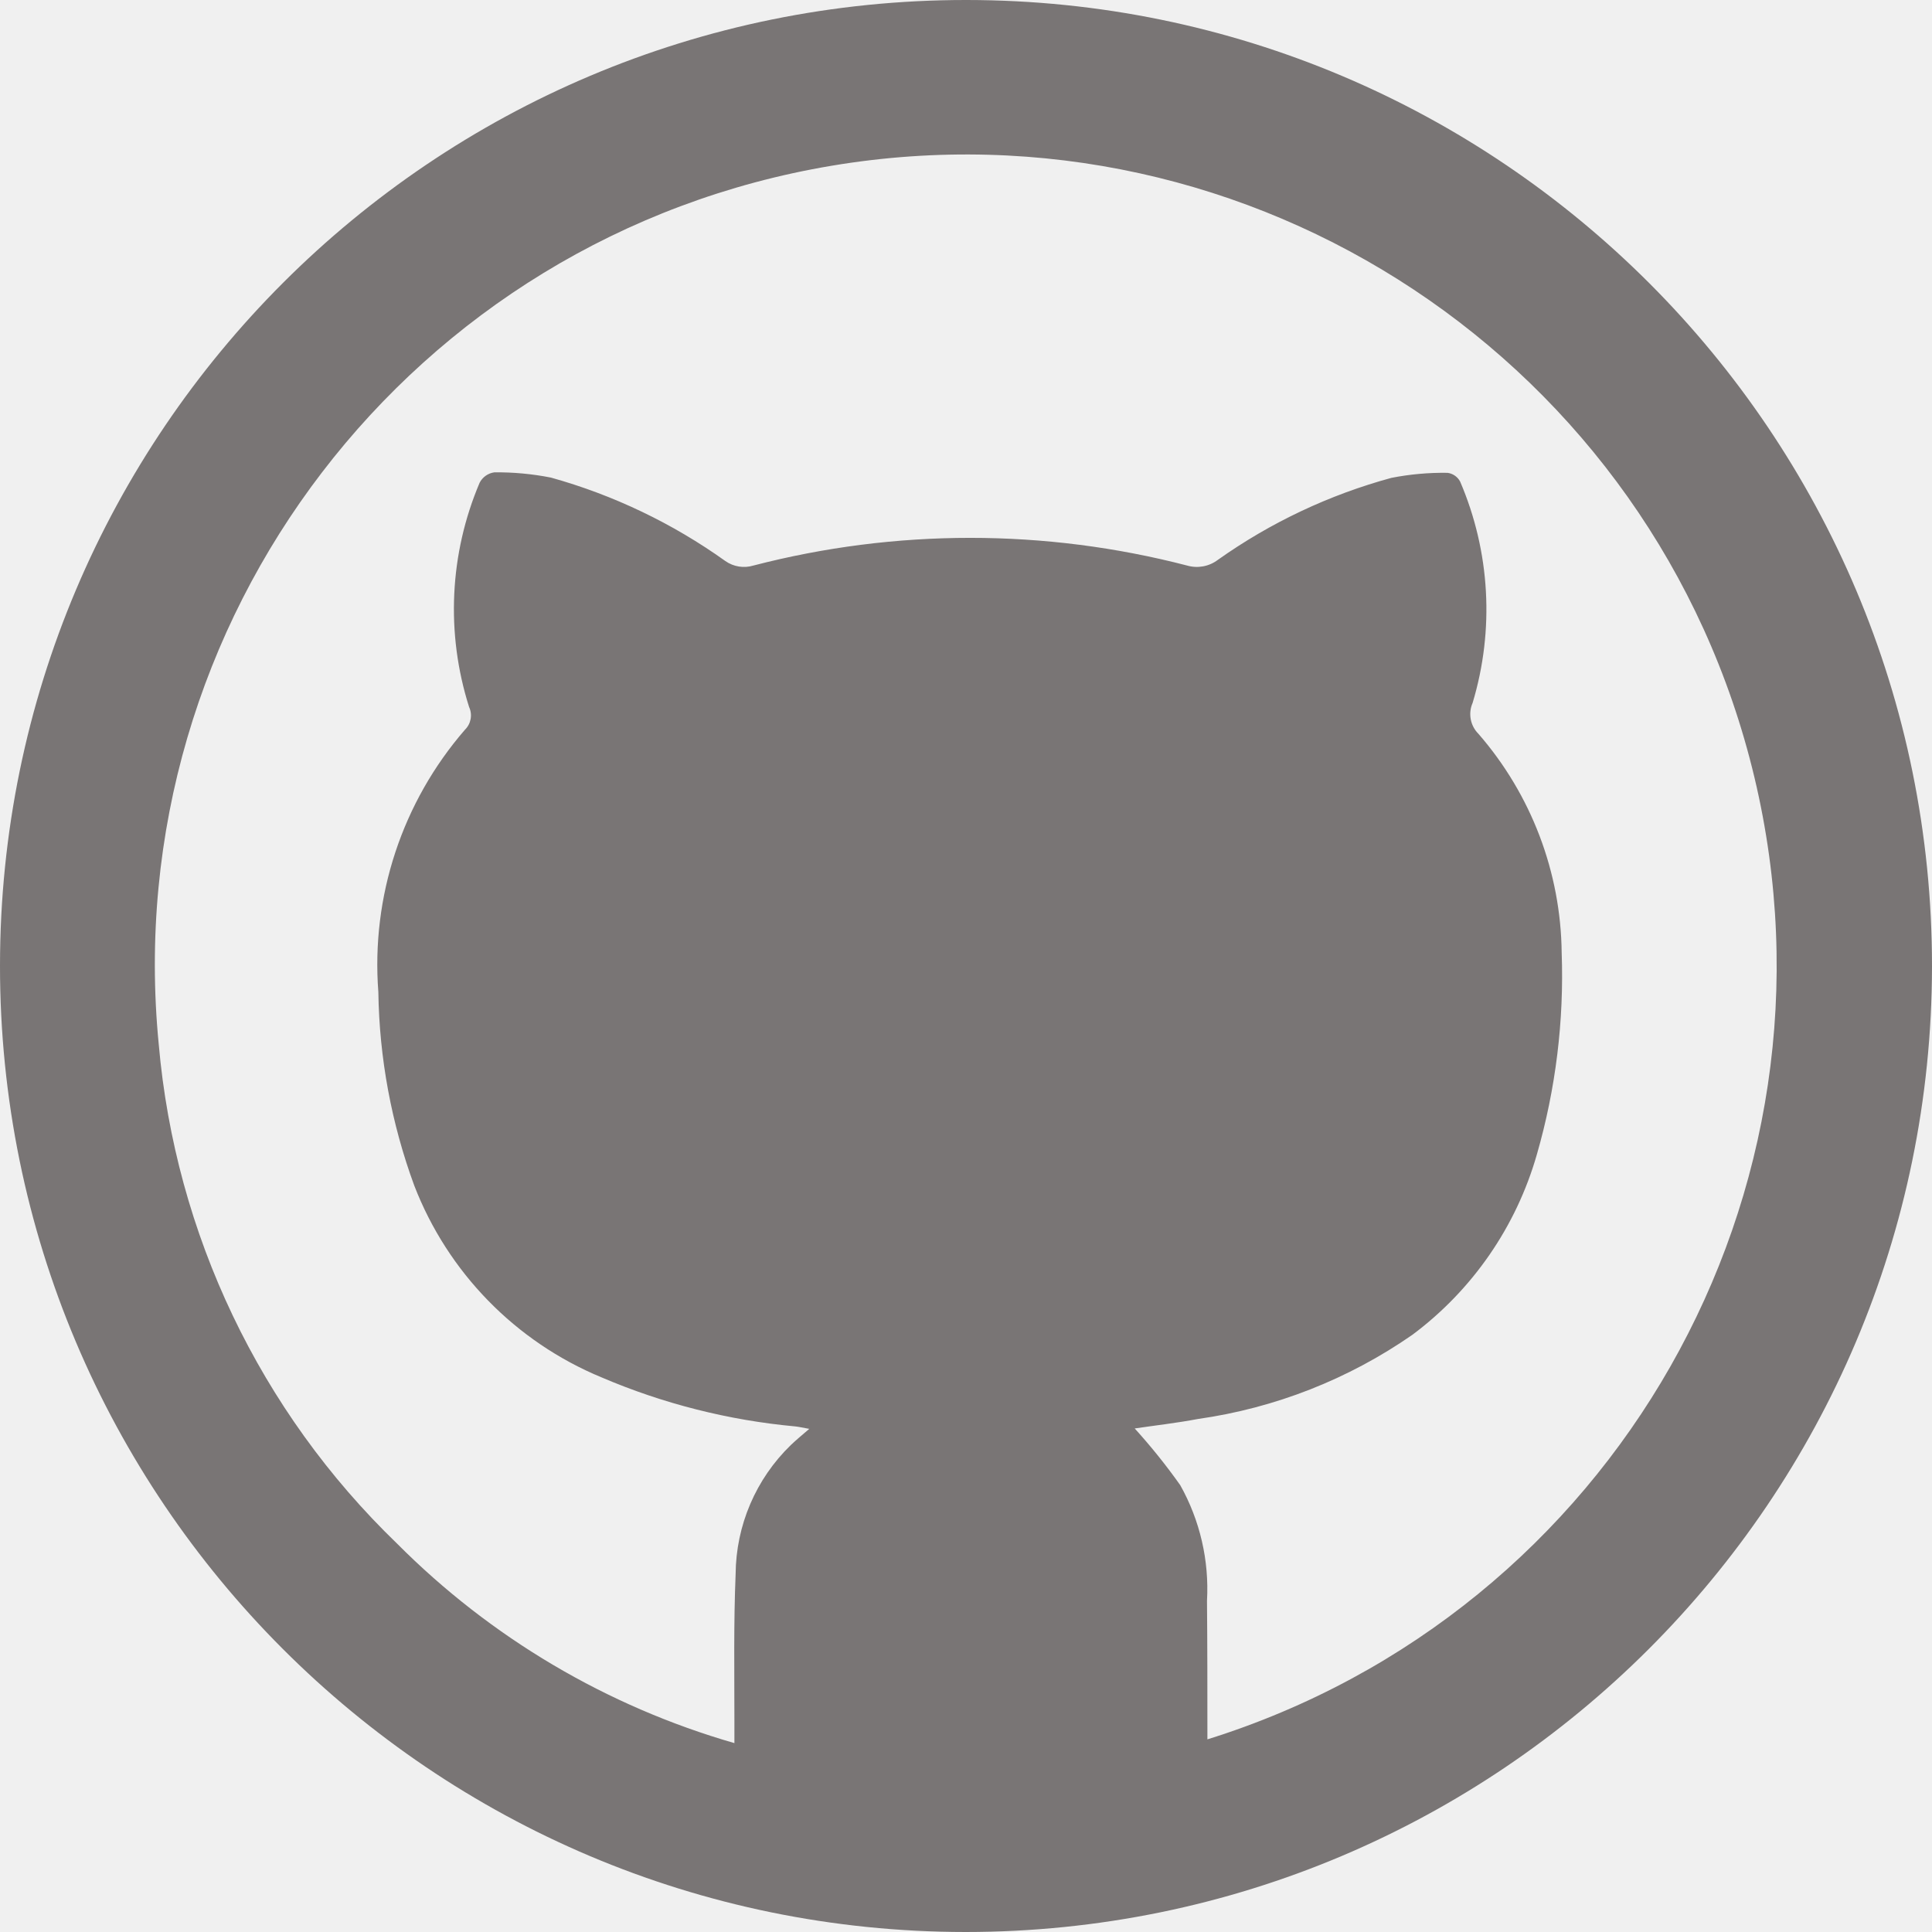
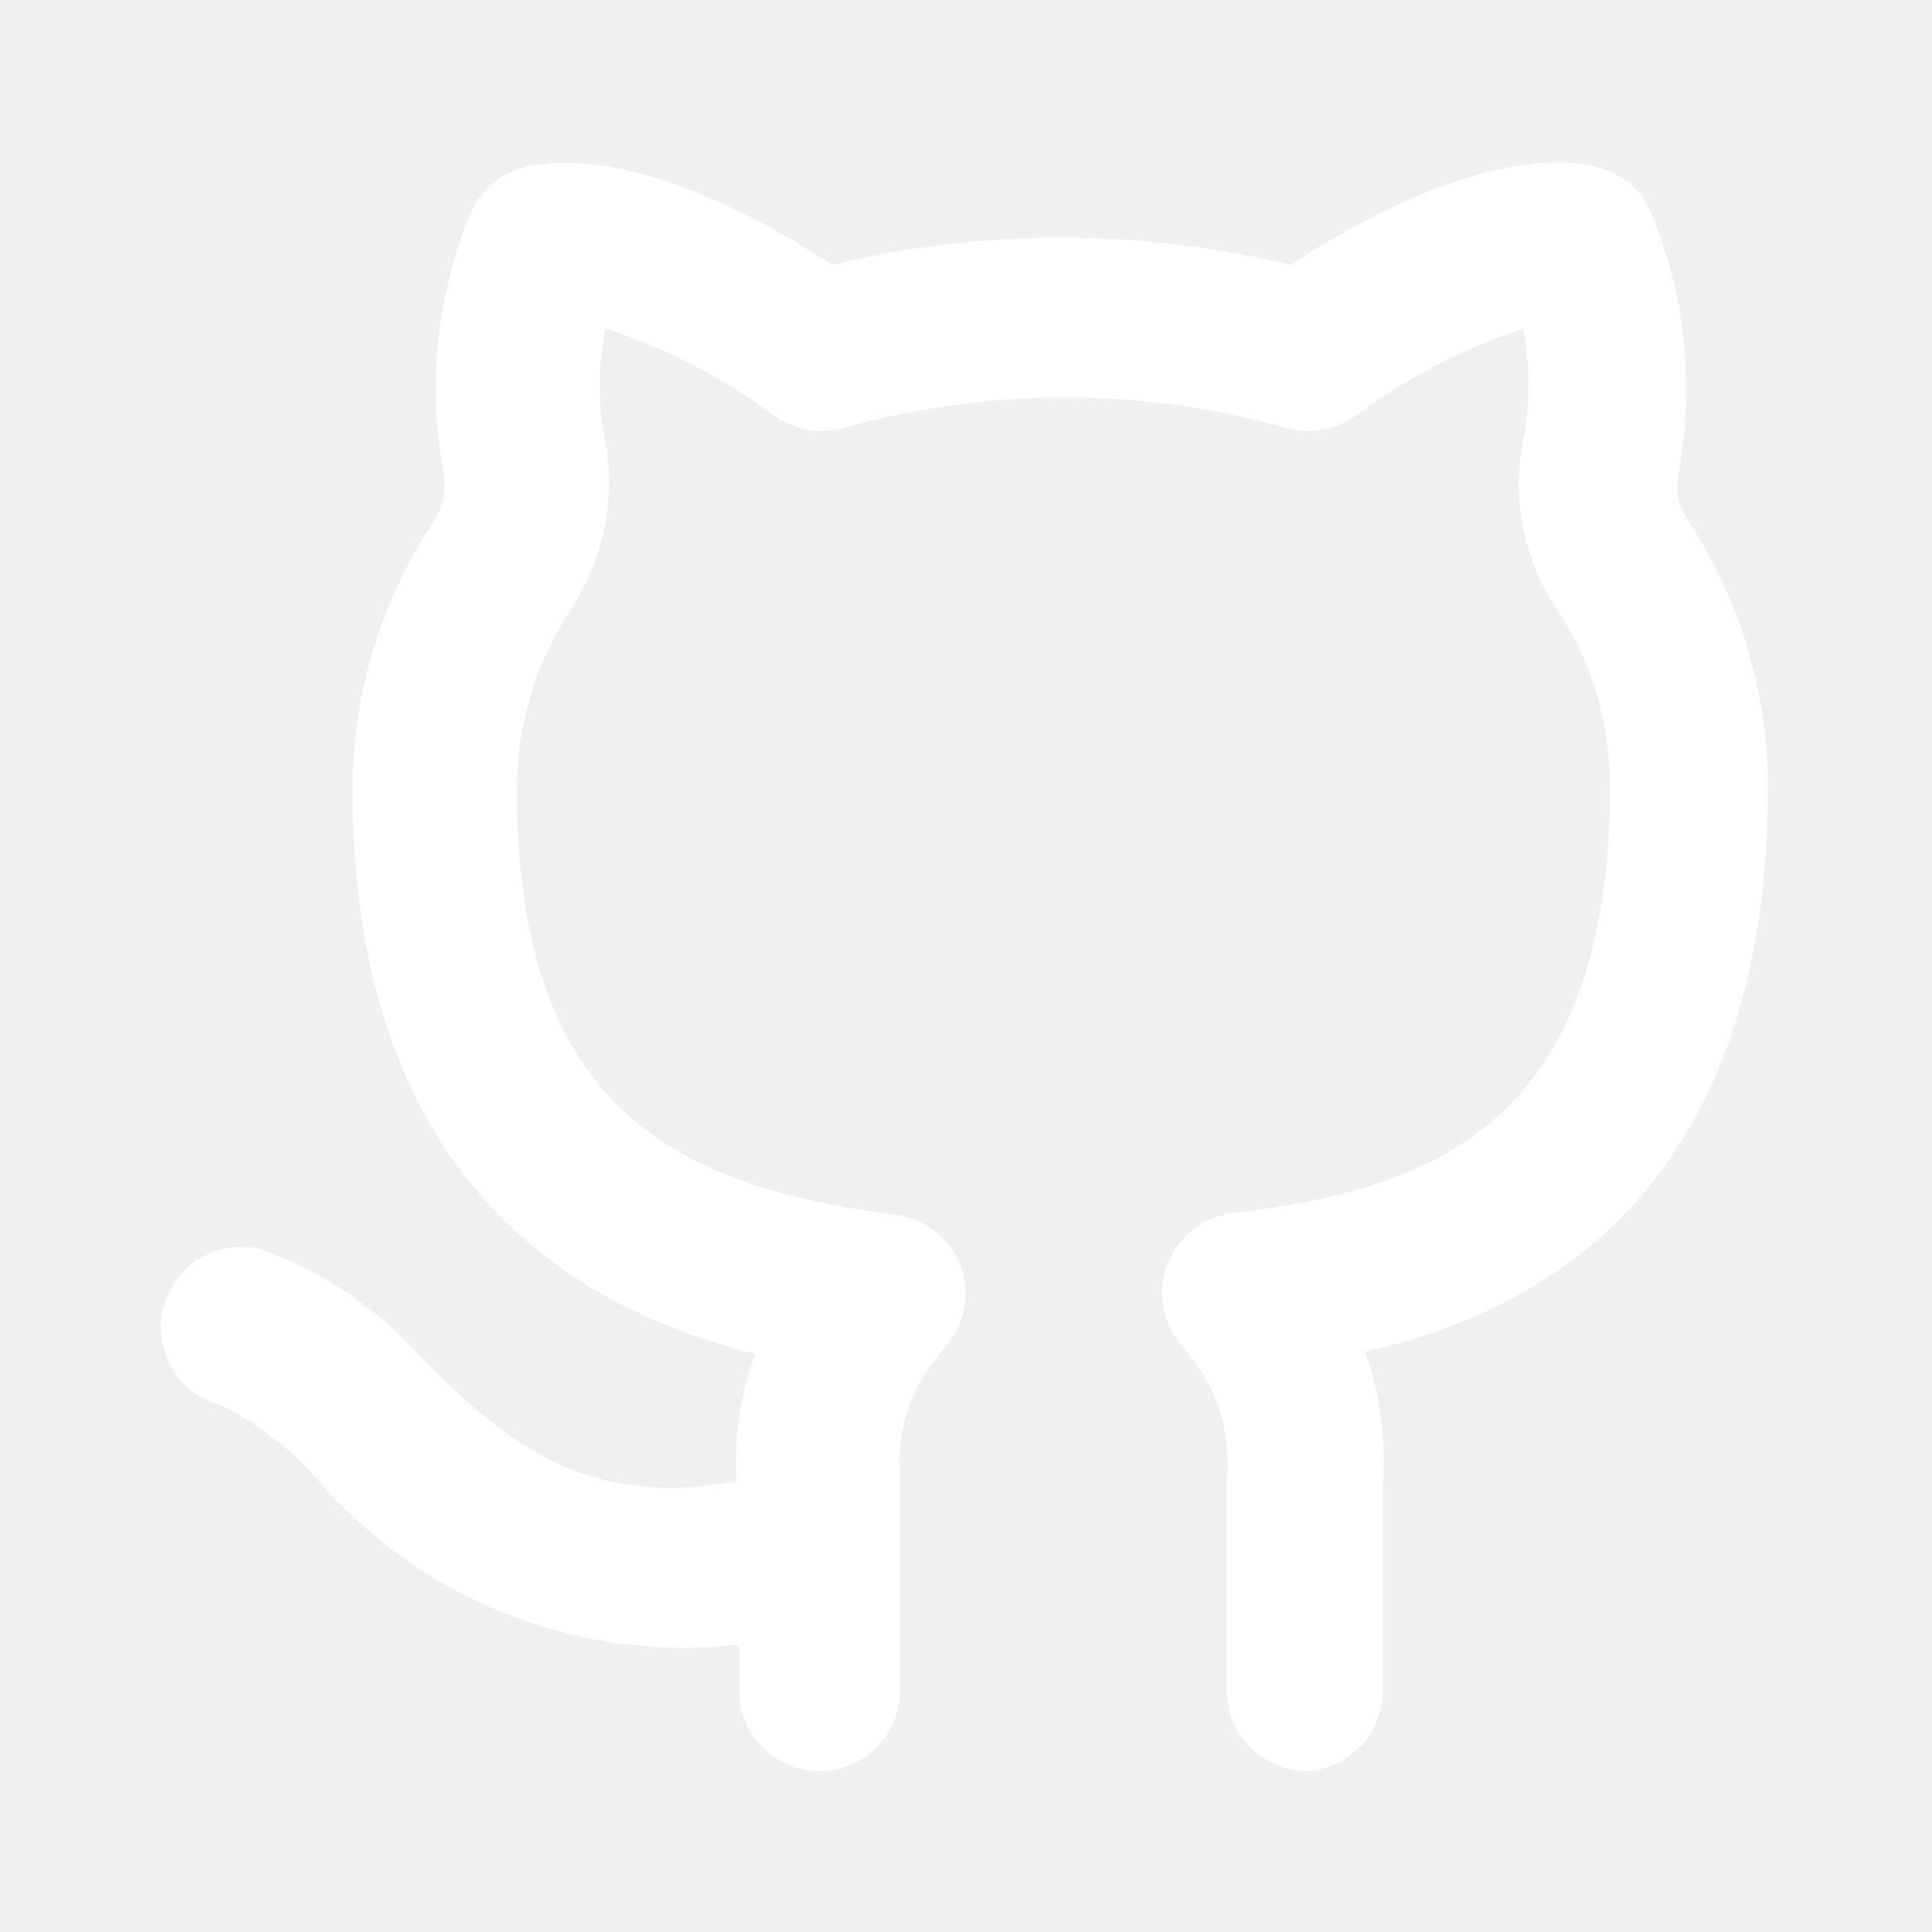
- <svg xmlns="http://www.w3.org/2000/svg" width="23.842" height="23.842" viewBox="0 0 23.842 23.842">
-   <path d="M11.916,23.842A11.921,11.921,0,1,1,23.842,11.926,11.928,11.928,0,0,1,11.916,23.842Zm2.98-2.376A10.006,10.006,0,1,0,1.959,12.888,9.742,9.742,0,0,0,4.9,19.049a9.641,9.641,0,0,0,4.163,2.462c0-.112,0-.19,0-.268,0-.606-.01-1.212.015-1.817a2.24,2.24,0,0,1,.681-1.593c.066-.063.137-.122.228-.2-.083-.015-.127-.025-.171-.03a7.932,7.932,0,0,1-2.394-.606,4.2,4.2,0,0,1-2.31-2.367,7.221,7.221,0,0,1-.443-2.388A4.423,4.423,0,0,1,5.738,9.005a.247.247,0,0,0,.051-.28,3.989,3.989,0,0,1,.13-2.768A.241.241,0,0,1,6.1,5.829a3.413,3.413,0,0,1,.7.065A6.878,6.878,0,0,1,8.952,6.924a.4.4,0,0,0,.346.055,10.651,10.651,0,0,1,5.351,0,.43.43,0,0,0,.38-.07,6.782,6.782,0,0,1,2.142-1.012,3.33,3.33,0,0,1,.693-.062.206.206,0,0,1,.155.108,4,4,0,0,1,.154,2.731.344.344,0,0,0,.072.382,4.186,4.186,0,0,1,1.027,2.7,7.959,7.959,0,0,1-.306,2.49,4.225,4.225,0,0,1-1.536,2.226,6.15,6.15,0,0,1-2.646,1.039c-.264.05-.531.08-.781.117a7.447,7.447,0,0,1,.562.7,2.617,2.617,0,0,1,.33,1.427C14.9,20.318,14.9,20.883,14.9,21.466Z" transform="translate(0 0)" fill="#797575" />
+ <svg xmlns="http://www.w3.org/2000/svg" aria-hidden="true" role="img" width="1em" height="1em" preserveAspectRatio="xMidYMid meet" viewBox="0 0 24 24">
+   <path fill="#fff" d="M16.24 22a1 1 0 0 1-1-1v-2.6a2.15 2.15 0 0 0-.54-1.66a1 1 0 0 1 .61-1.67C17.75 14.78 20 14 20 9.77a4 4 0 0 0-.67-2.22a2.75 2.75 0 0 1-.41-2.06a3.71 3.71 0 0 0 0-1.41a7.65 7.65 0 0 0-2.09 1.09a1 1 0 0 1-.84.15a10.15 10.15 0 0 0-5.52 0a1 1 0 0 1-.84-.15a7.4 7.4 0 0 0-2.11-1.09a3.52 3.52 0 0 0 0 1.41a2.84 2.84 0 0 1-.43 2.08a4.07 4.07 0 0 0-.67 2.23c0 3.89 1.88 4.93 4.7 5.29a1 1 0 0 1 .82.66a1 1 0 0 1-.21 1a2.06 2.06 0 0 0-.55 1.56V21a1 1 0 0 1-2 0v-.57a6 6 0 0 1-5.27-2.09a3.9 3.9 0 0 0-1.16-.88a1 1 0 1 1 .5-1.94a4.93 4.93 0 0 1 2 1.36c1 1 2 1.88 3.9 1.52a3.89 3.89 0 0 1 .23-1.58c-2.06-.52-5-2-5-7a6 6 0 0 1 1-3.33a.85.85 0 0 0 .13-.62a5.69 5.69 0 0 1 .33-3.21a1 1 0 0 1 .63-.57c.34-.1 1.56-.3 3.87 1.2a12.16 12.16 0 0 1 5.69 0c2.31-1.5 3.53-1.31 3.86-1.2a1 1 0 0 1 .63.57a5.71 5.71 0 0 1 .33 3.22a.75.75 0 0 0 .11.57a6 6 0 0 1 1 3.34c0 5.07-2.92 6.54-5 7a4.28 4.28 0 0 1 .22 1.67V21a1 1 0 0 1-.94 1z" />
</svg>
